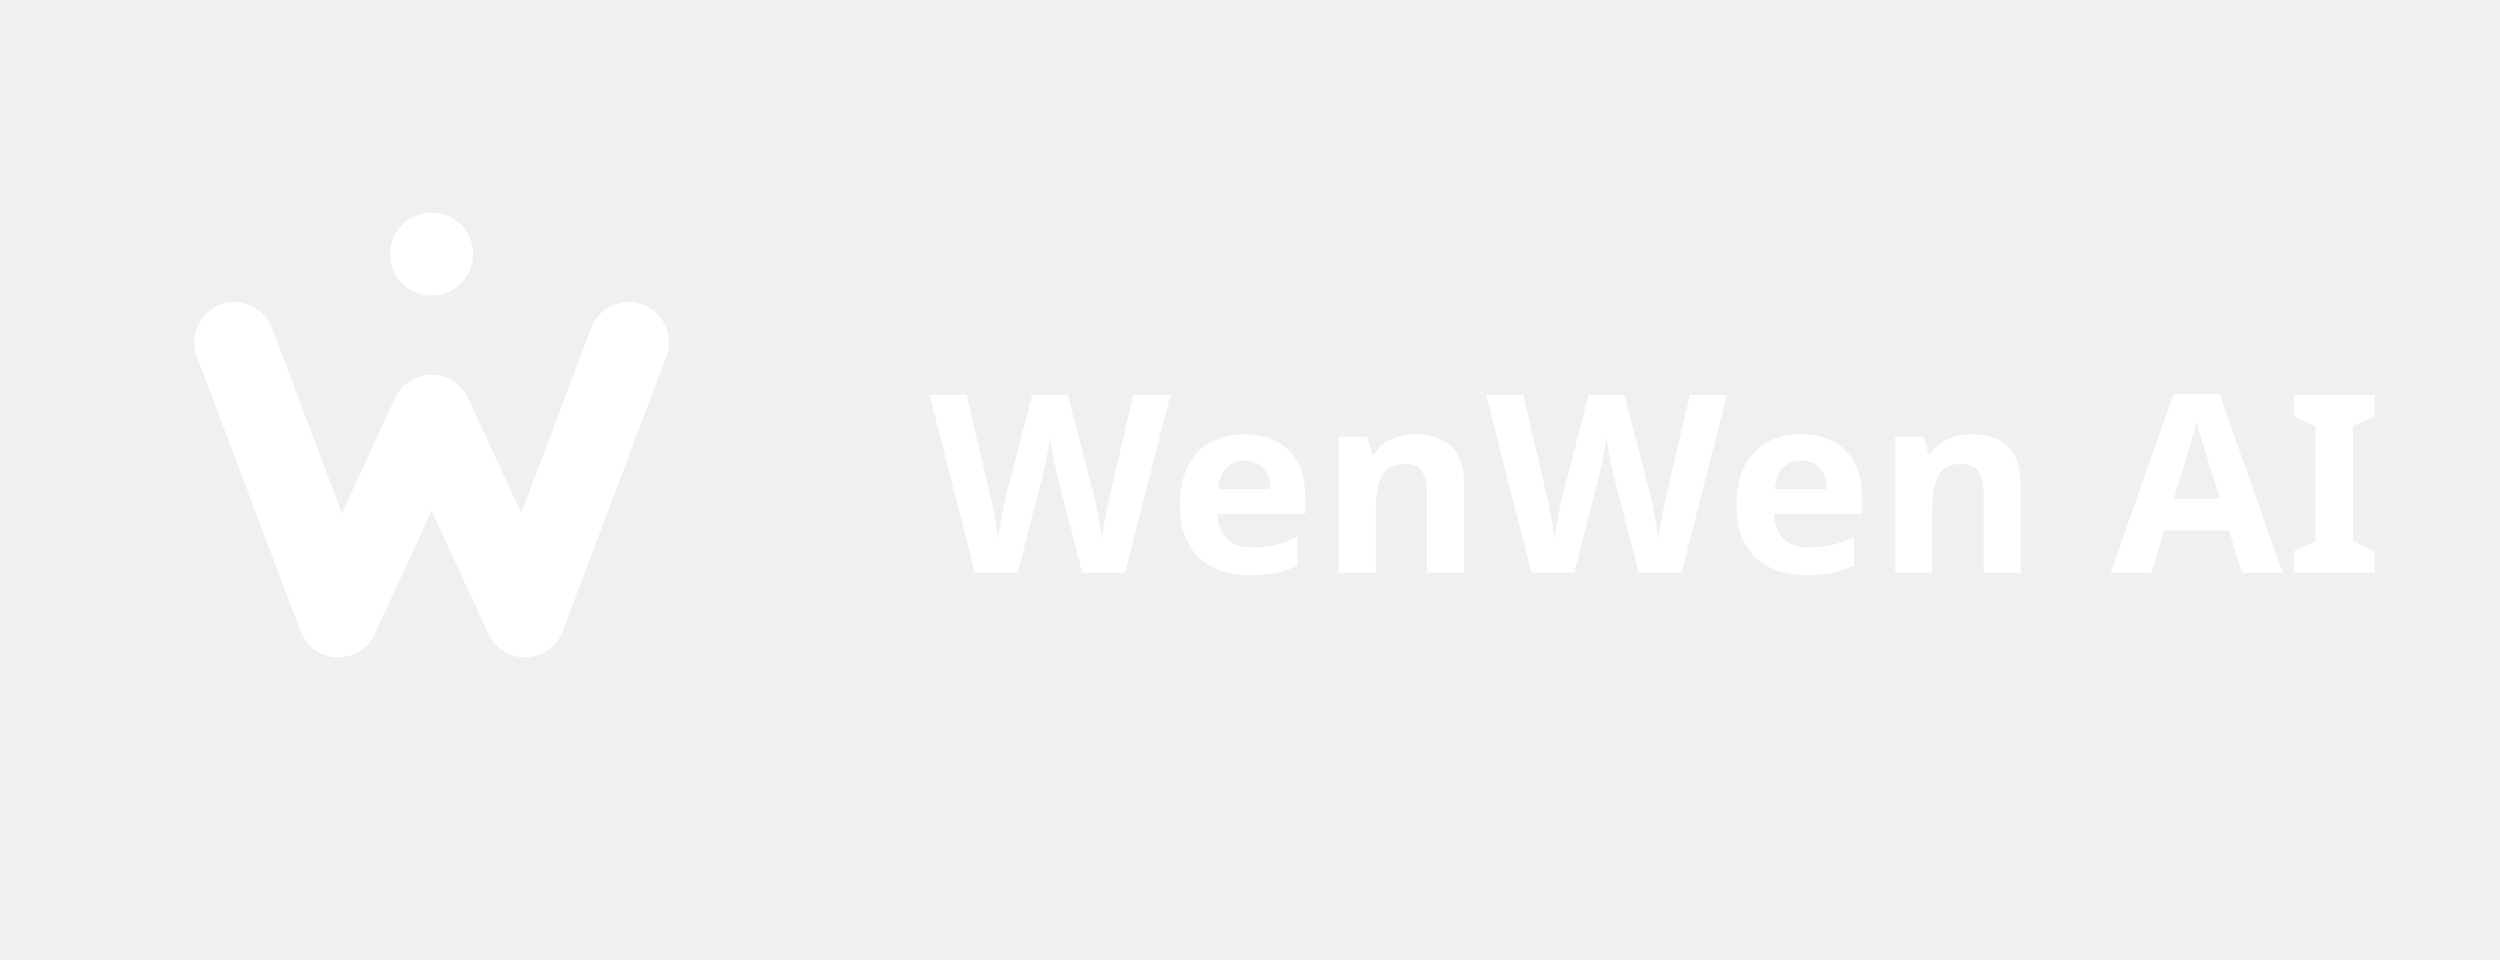
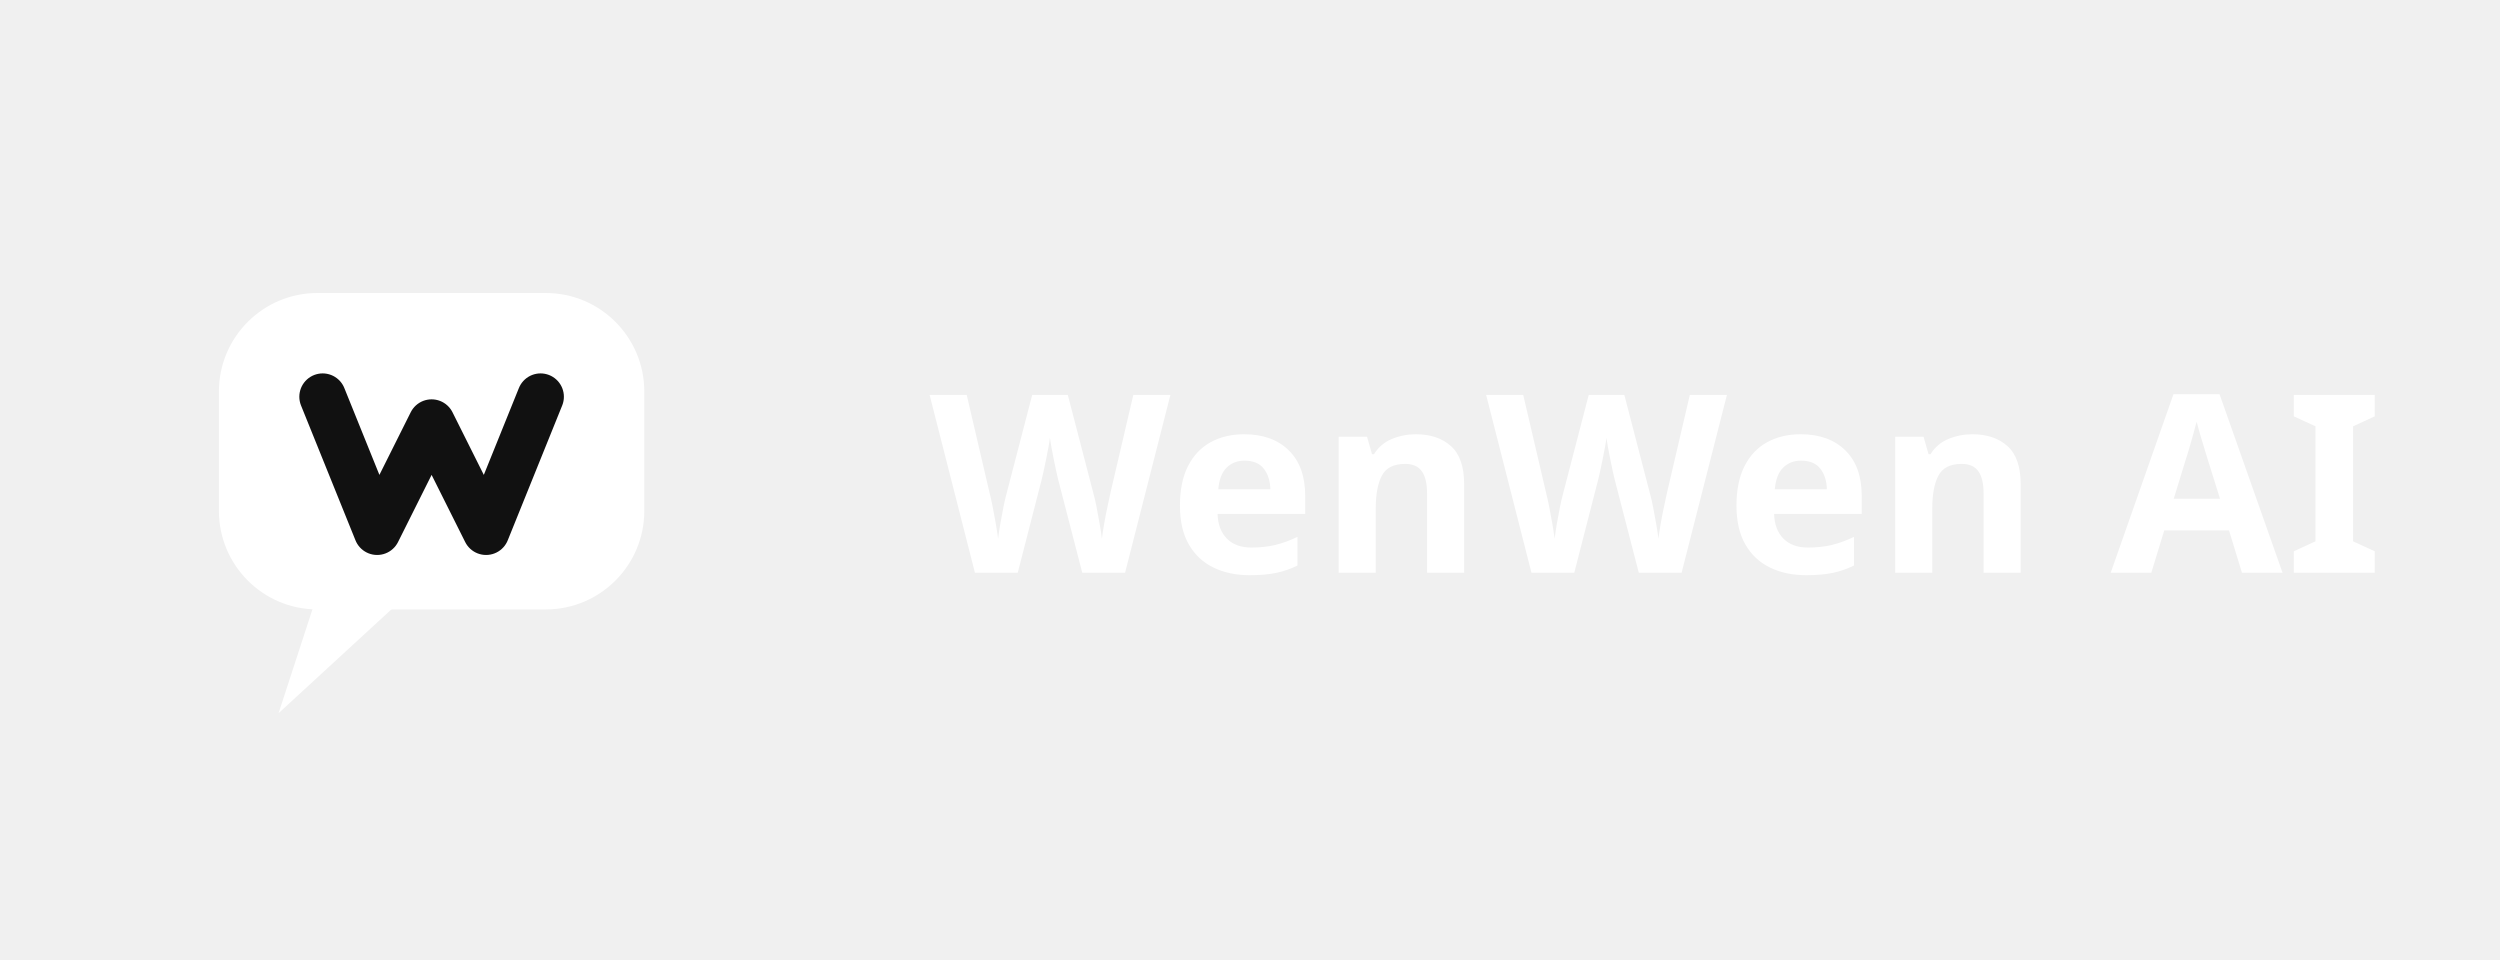
<svg xmlns="http://www.w3.org/2000/svg" width="1506" height="578" viewBox="0 0 1506 578" fill="none">
  <g transform="translate(60,89) scale(0.78125)">
-     <circle cx="256" cy="82" r="32" fill="#FFFFFF" />
-     <path d="M104 150 L184 362 L256 206 L328 362 L408 150" stroke="#FFFFFF" stroke-width="62" stroke-linecap="round" stroke-linejoin="round" />
+     <path d="M168 344 L138 436 L238 344 Z" fill="#FFFFFF" />
+     <rect x="92" y="112" width="328" height="244" rx="76" fill="#FFFFFF" />
+     <path d="M172 192 L214 296 L256 212 L298 296 L340 192" stroke="#111111" stroke-width="36" fill="none" stroke-linecap="round" stroke-linejoin="round" />
  </g>
  <text x="560" y="345" font-family="Noto Sans, DejaVu Sans, sans-serif" font-size="150" font-weight="700" letter-spacing="2" fill="#FFFFFF">WenWen AI</text>
</svg>
